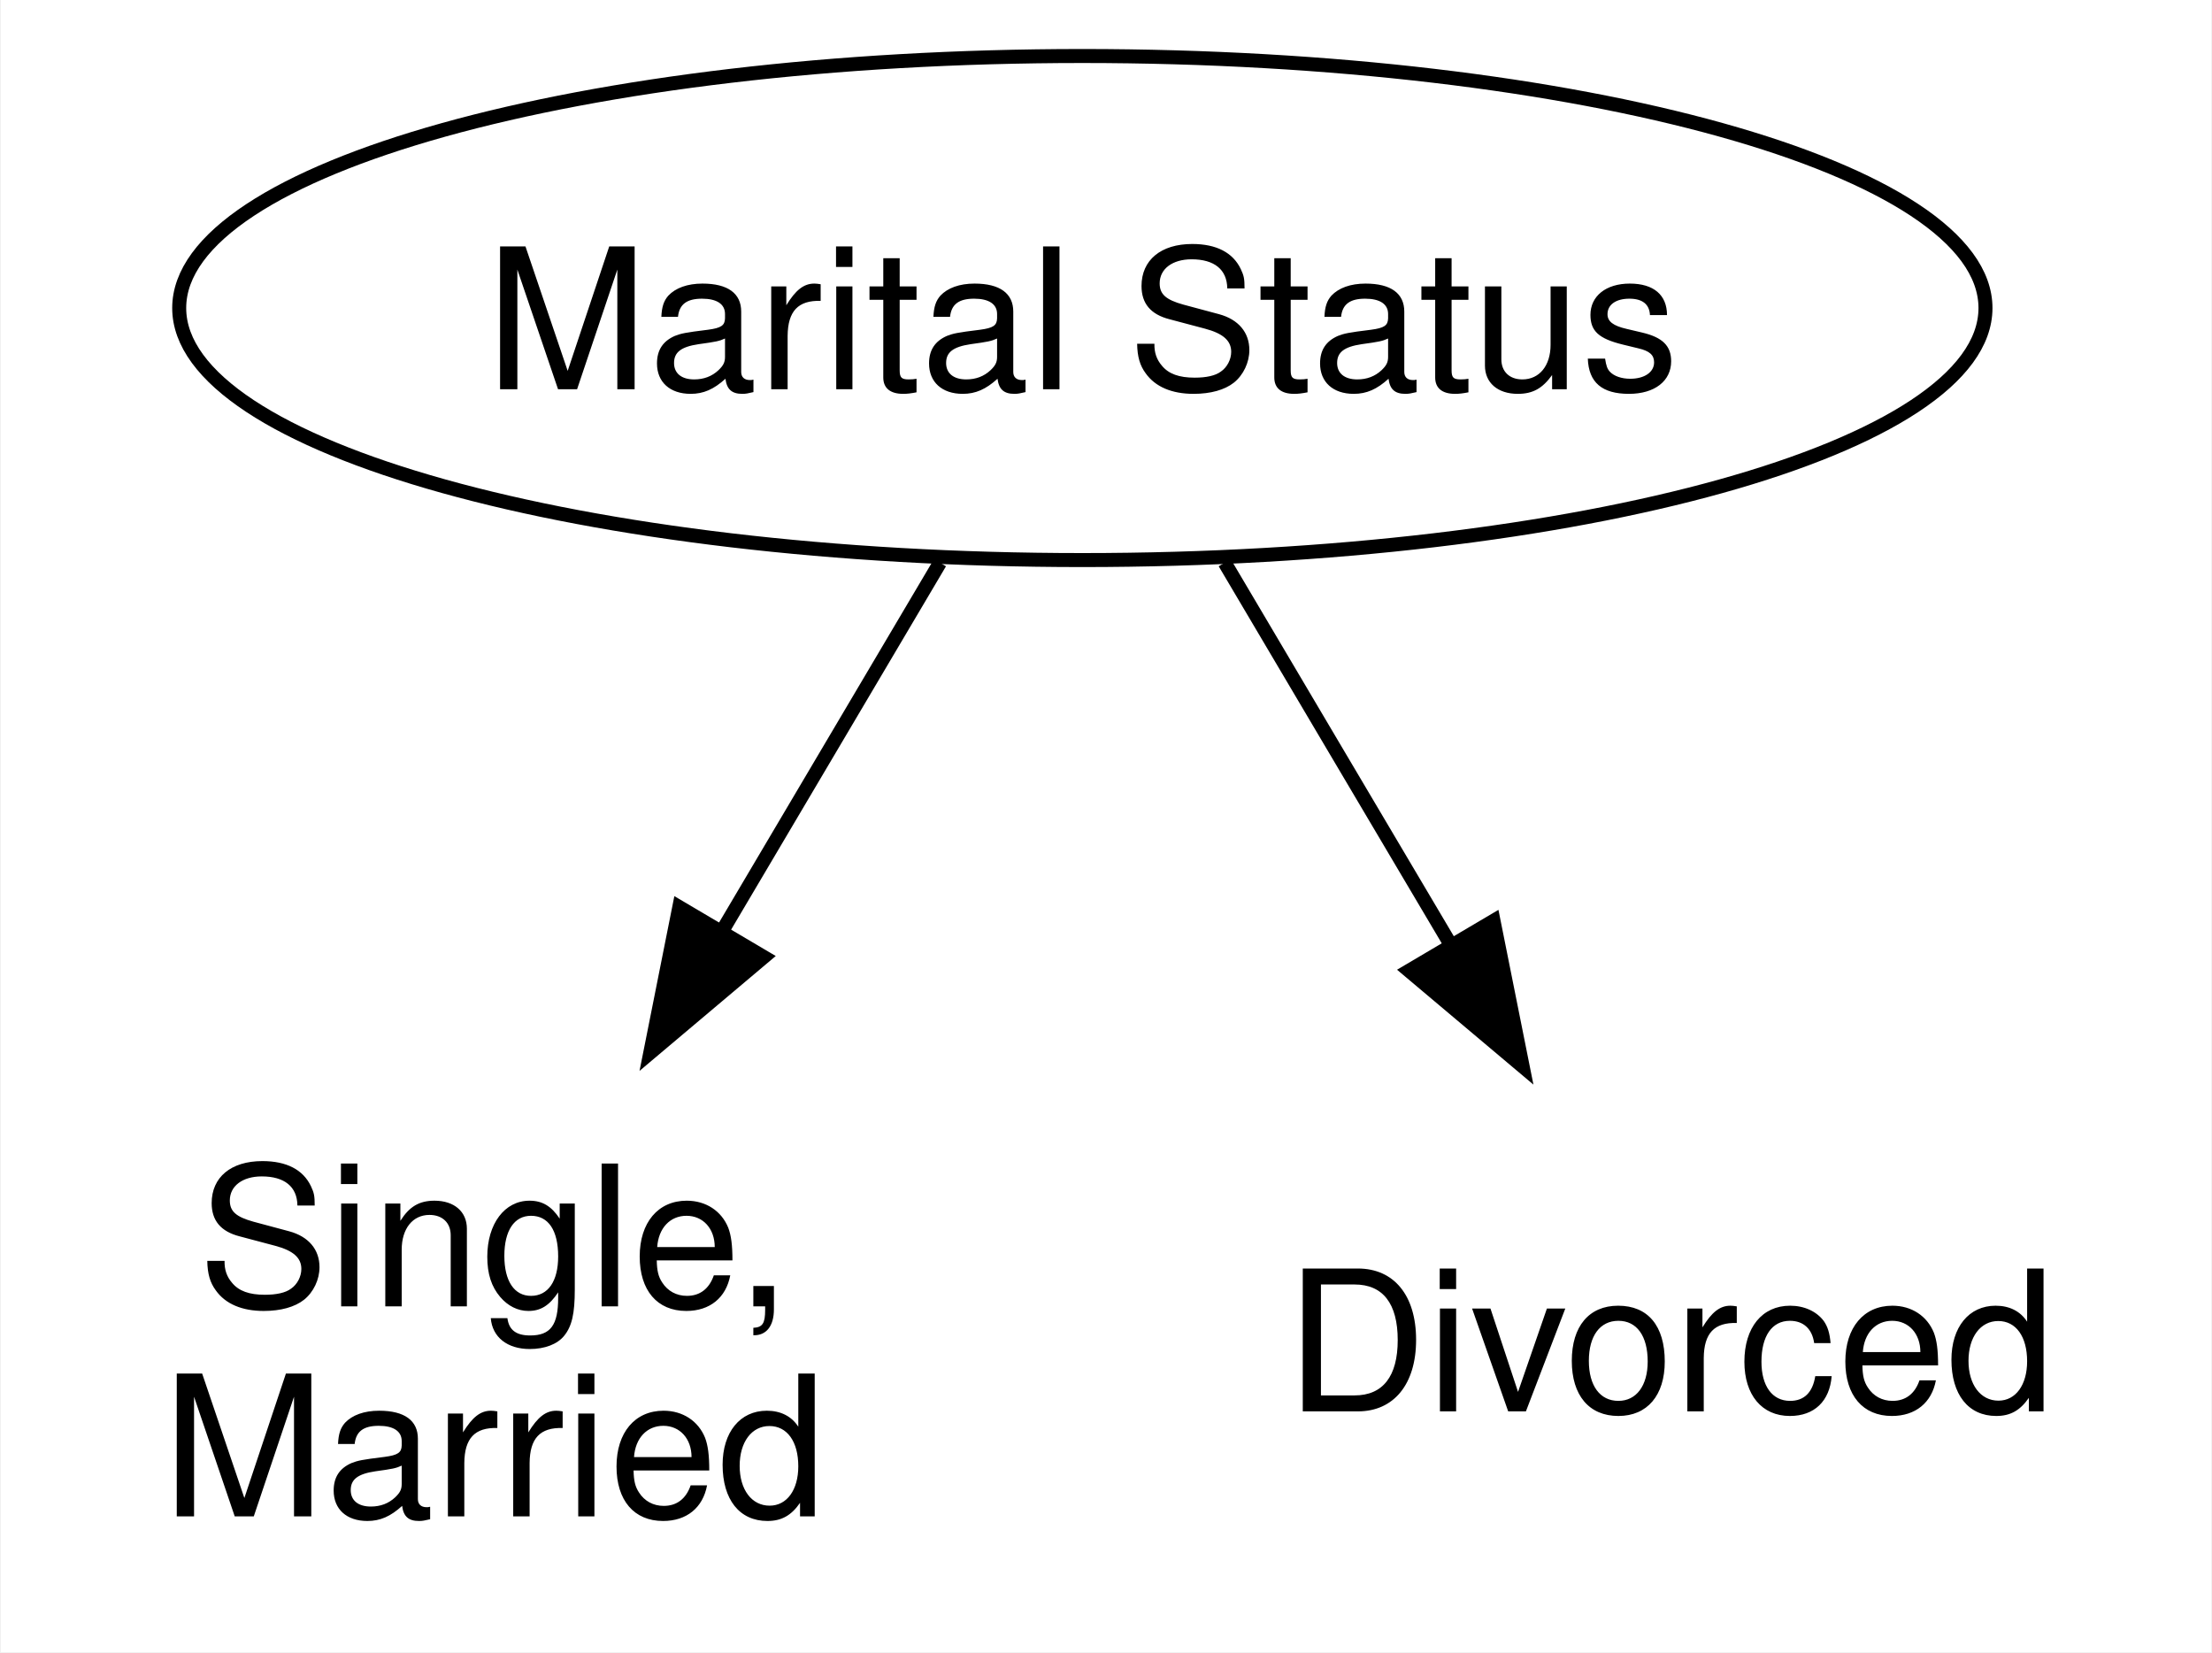
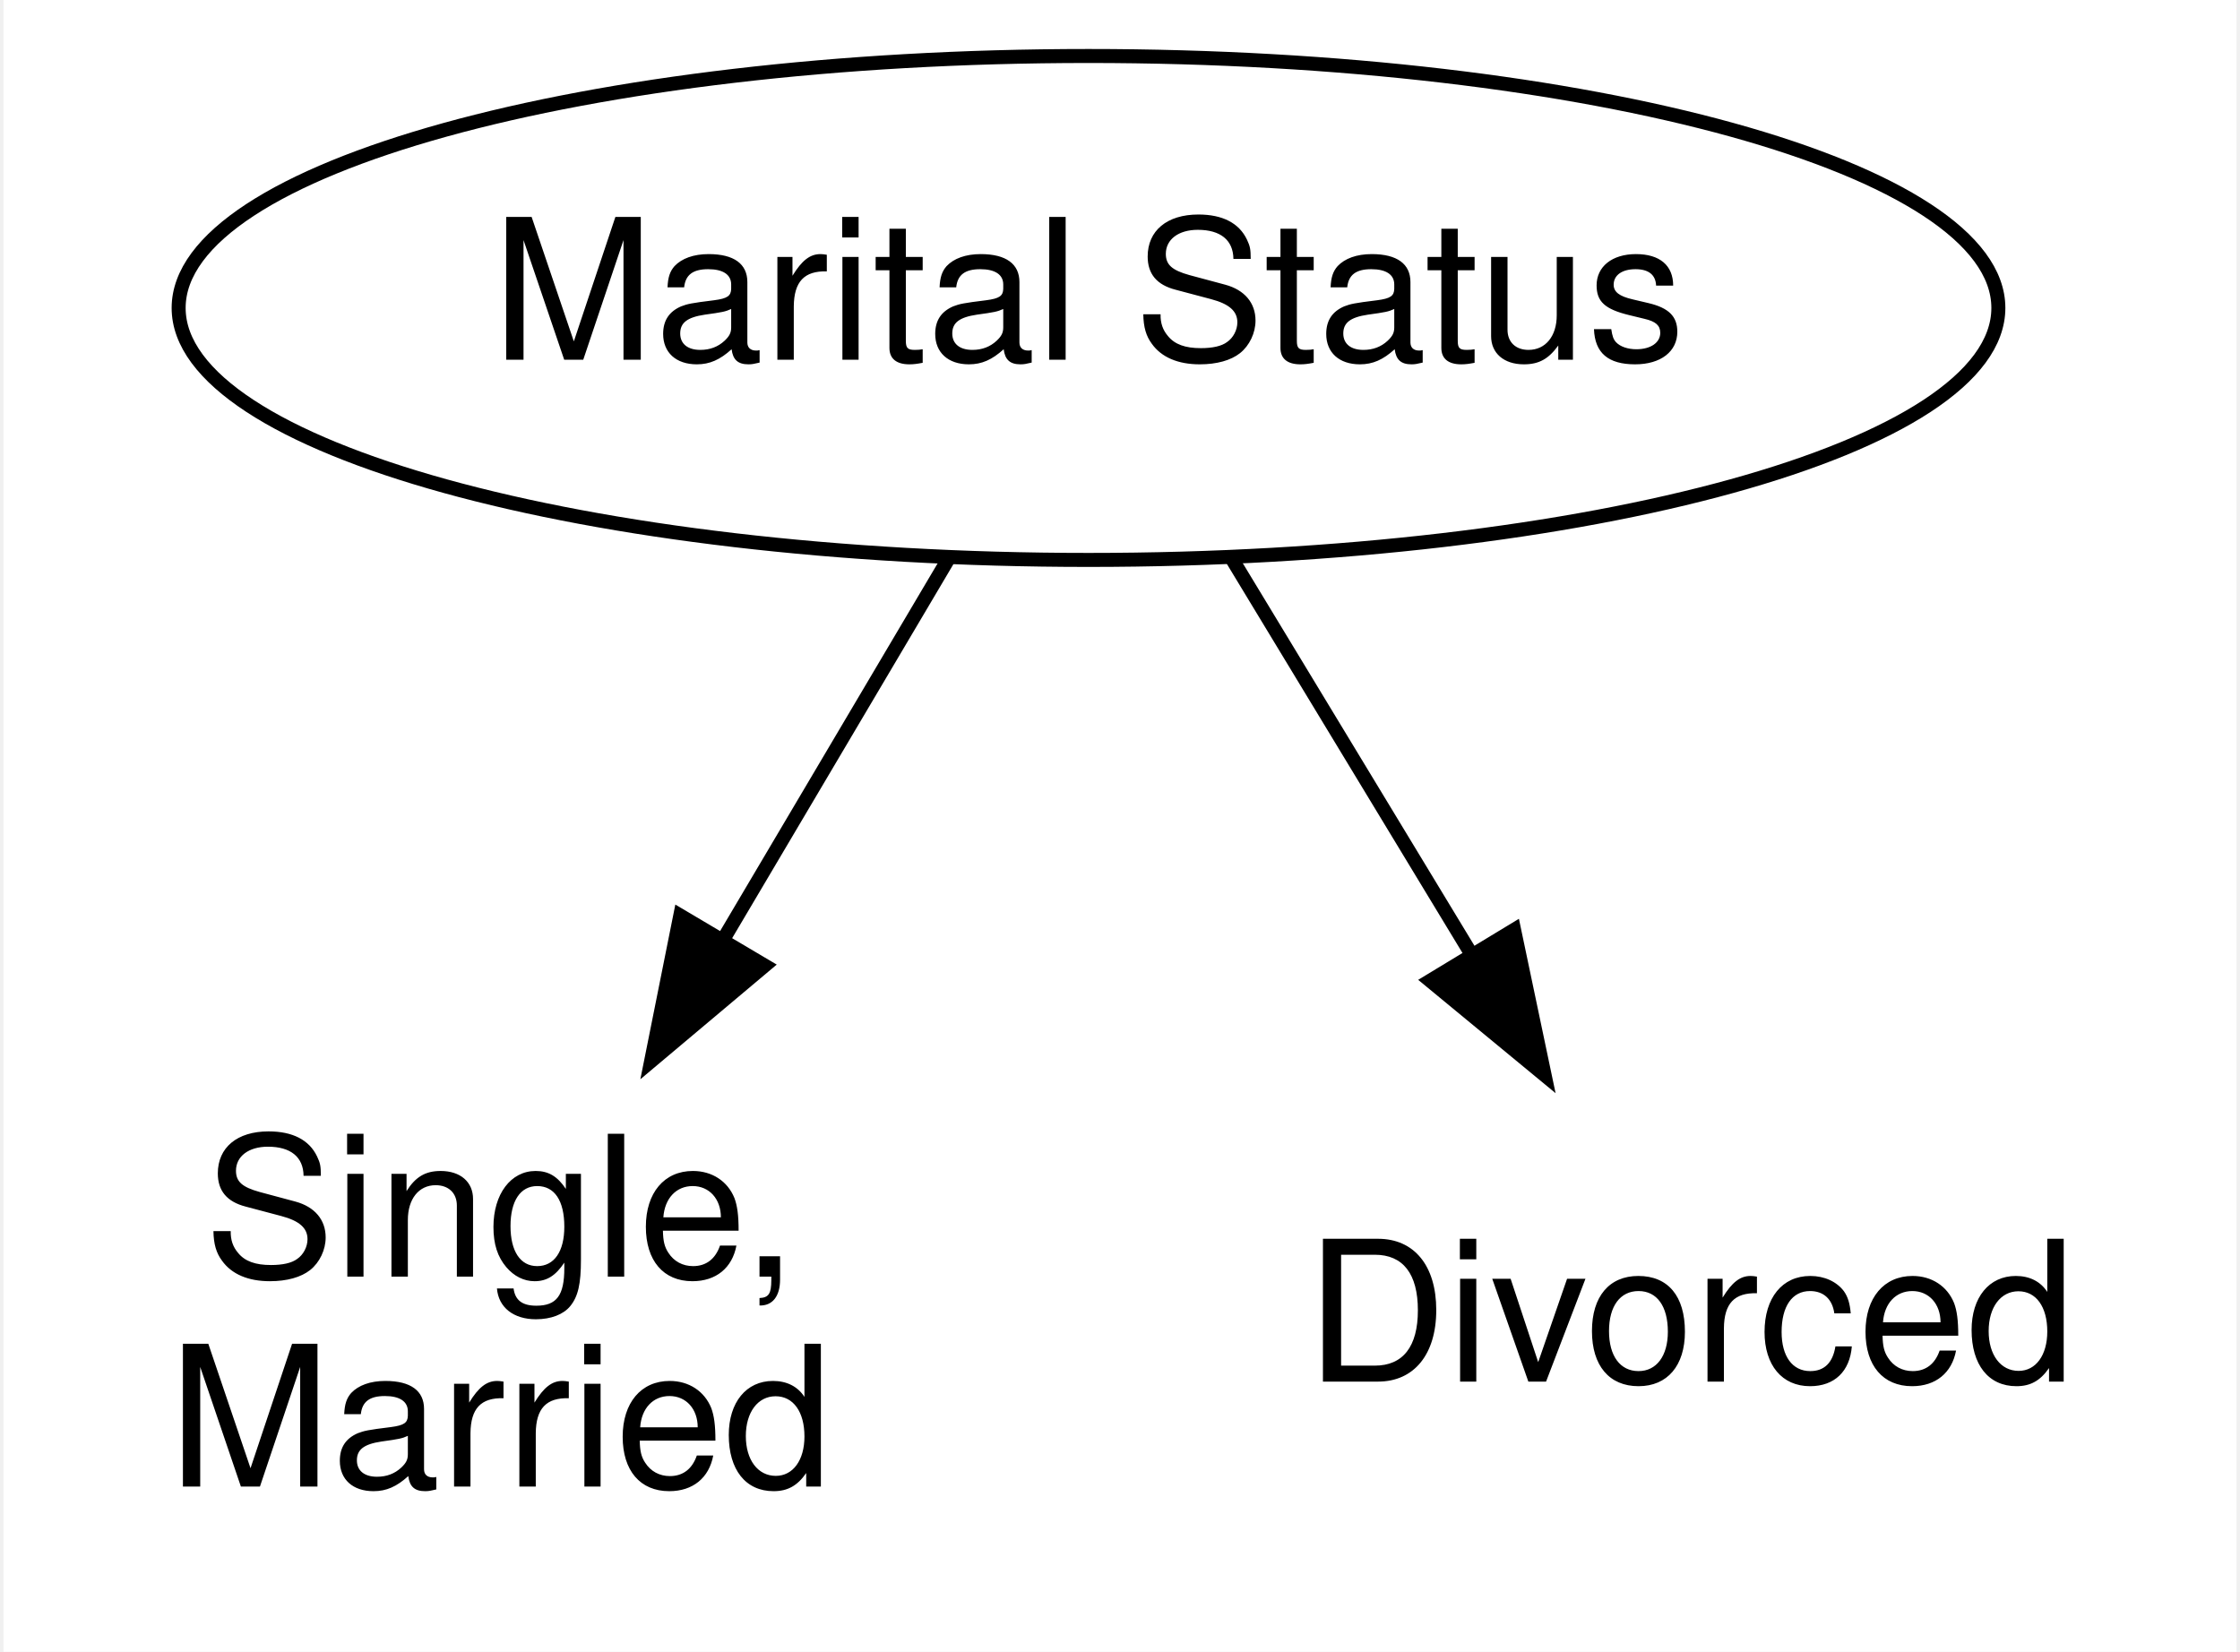
- <svg xmlns="http://www.w3.org/2000/svg" width="158pt" height="118pt" viewBox="0.00 0.00 157.88 118.00">
+ <svg xmlns="http://www.w3.org/2000/svg" width="160pt" height="118pt" viewBox="0.00 0.00 159.50 118.00">
  <g id="graph0" class="graph" transform="scale(1 1) rotate(0) translate(4 114)">
-     <polygon fill="white" stroke="none" points="-4,4 -4,-114 153.88,-114 153.88,4 -4,4" />
+     <polygon fill="white" stroke="transparent" points="-4,4 -4,-114 155.5,-114 155.5,4 -4,4" />
    <g id="node1" class="node">
-       <ellipse fill="#ffffff" stroke="black" cx="73.25" cy="-92" rx="64.51" ry="18" />
-       <text text-anchor="middle" x="73.25" y="-86.2" font-family="Helvetica,sans-Serif" font-size="14.00">Marital Status</text>
+       <ellipse fill="#ffffff" stroke="black" cx="73.5" cy="-92" rx="64.99" ry="18" />
+       <text text-anchor="middle" x="73.5" y="-88.3" font-family="Helvetica,sans-Serif" font-size="14.00">Marital Status</text>
    </g>
    <g id="node2" class="node">
-       <path fill="#ffffff" stroke="none" d="M50.5,-38C50.5,-38 12,-38 12,-38 6,-38 0,-32 0,-26 0,-26 0,-12 0,-12 0,-6 6,0 12,0 12,0 50.5,0 50.5,0 56.5,0 62.5,-6 62.5,-12 62.5,-12 62.5,-26 62.5,-26 62.5,-32 56.5,-38 50.5,-38" />
-       <text text-anchor="middle" x="31.25" y="-20.7" font-family="Helvetica,sans-Serif" font-size="14.00">Single,</text>
-       <text text-anchor="middle" x="31.25" y="-5.7" font-family="Helvetica,sans-Serif" font-size="14.00">Married</text>
+       <path fill="#ffffff" stroke="transparent" d="M51,-38C51,-38 12,-38 12,-38 6,-38 0,-32 0,-26 0,-26 0,-12 0,-12 0,-6 6,0 12,0 12,0 51,0 51,0 57,0 63,-6 63,-12 63,-12 63,-26 63,-26 63,-32 57,-38 51,-38" />
+       <text text-anchor="middle" x="31.5" y="-22.8" font-family="Helvetica,sans-Serif" font-size="14.00">Single,</text>
+       <text text-anchor="middle" x="31.5" y="-7.8" font-family="Helvetica,sans-Serif" font-size="14.00">Married</text>
    </g>
    <g id="edge1" class="edge">
-       <path fill="none" stroke="black" d="M63.08,-73.81C58.36,-65.82 52.62,-56.13 47.33,-47.18" />
-       <polygon fill="black" stroke="black" points="50.49,-45.65 42.39,-38.82 44.46,-49.21 50.49,-45.65" />
+       <path fill="none" stroke="black" d="M63.55,-74.17C58.74,-66.05 52.86,-56.11 47.46,-46.97" />
+       <polygon fill="black" stroke="black" points="50.37,-45.02 42.26,-38.2 44.34,-48.59 50.37,-45.02" />
    </g>
    <g id="node3" class="node">
-       <path fill="#ffffff" stroke="none" d="M137.88,-37C137.88,-37 92.62,-37 92.62,-37 86.62,-37 80.62,-31 80.62,-25 80.62,-25 80.62,-13 80.62,-13 80.62,-7 86.62,-1 92.62,-1 92.62,-1 137.88,-1 137.88,-1 143.88,-1 149.88,-7 149.88,-13 149.88,-13 149.88,-25 149.88,-25 149.88,-31 143.88,-37 137.88,-37" />
-       <text text-anchor="middle" x="115.25" y="-13.2" font-family="Helvetica,sans-Serif" font-size="14.00">Divorced</text>
+       <path fill="#ffffff" stroke="transparent" d="M139.5,-37C139.5,-37 93.5,-37 93.5,-37 87.5,-37 81.5,-31 81.5,-25 81.5,-25 81.5,-13 81.5,-13 81.5,-7 87.5,-1 93.5,-1 93.5,-1 139.5,-1 139.5,-1 145.5,-1 151.5,-7 151.5,-13 151.5,-13 151.5,-25 151.5,-25 151.5,-31 145.5,-37 139.5,-37" />
+       <text text-anchor="middle" x="116.5" y="-15.3" font-family="Helvetica,sans-Serif" font-size="14.00">Divorced</text>
    </g>
    <g id="edge2" class="edge">
-       <path fill="none" stroke="black" d="M83.42,-73.81C88.29,-65.58 94.22,-55.54 99.65,-46.38" />
-       <polygon fill="black" stroke="black" points="102.62,-48.23 104.7,-37.84 96.59,-44.67 102.62,-48.23" />
+       <path fill="none" stroke="black" d="M83.69,-74.17C88.81,-65.72 95.12,-55.29 100.84,-45.85" />
+       <polygon fill="black" stroke="black" points="103.9,-47.57 106.08,-37.2 97.91,-43.94 103.9,-47.57" />
    </g>
  </g>
</svg>
